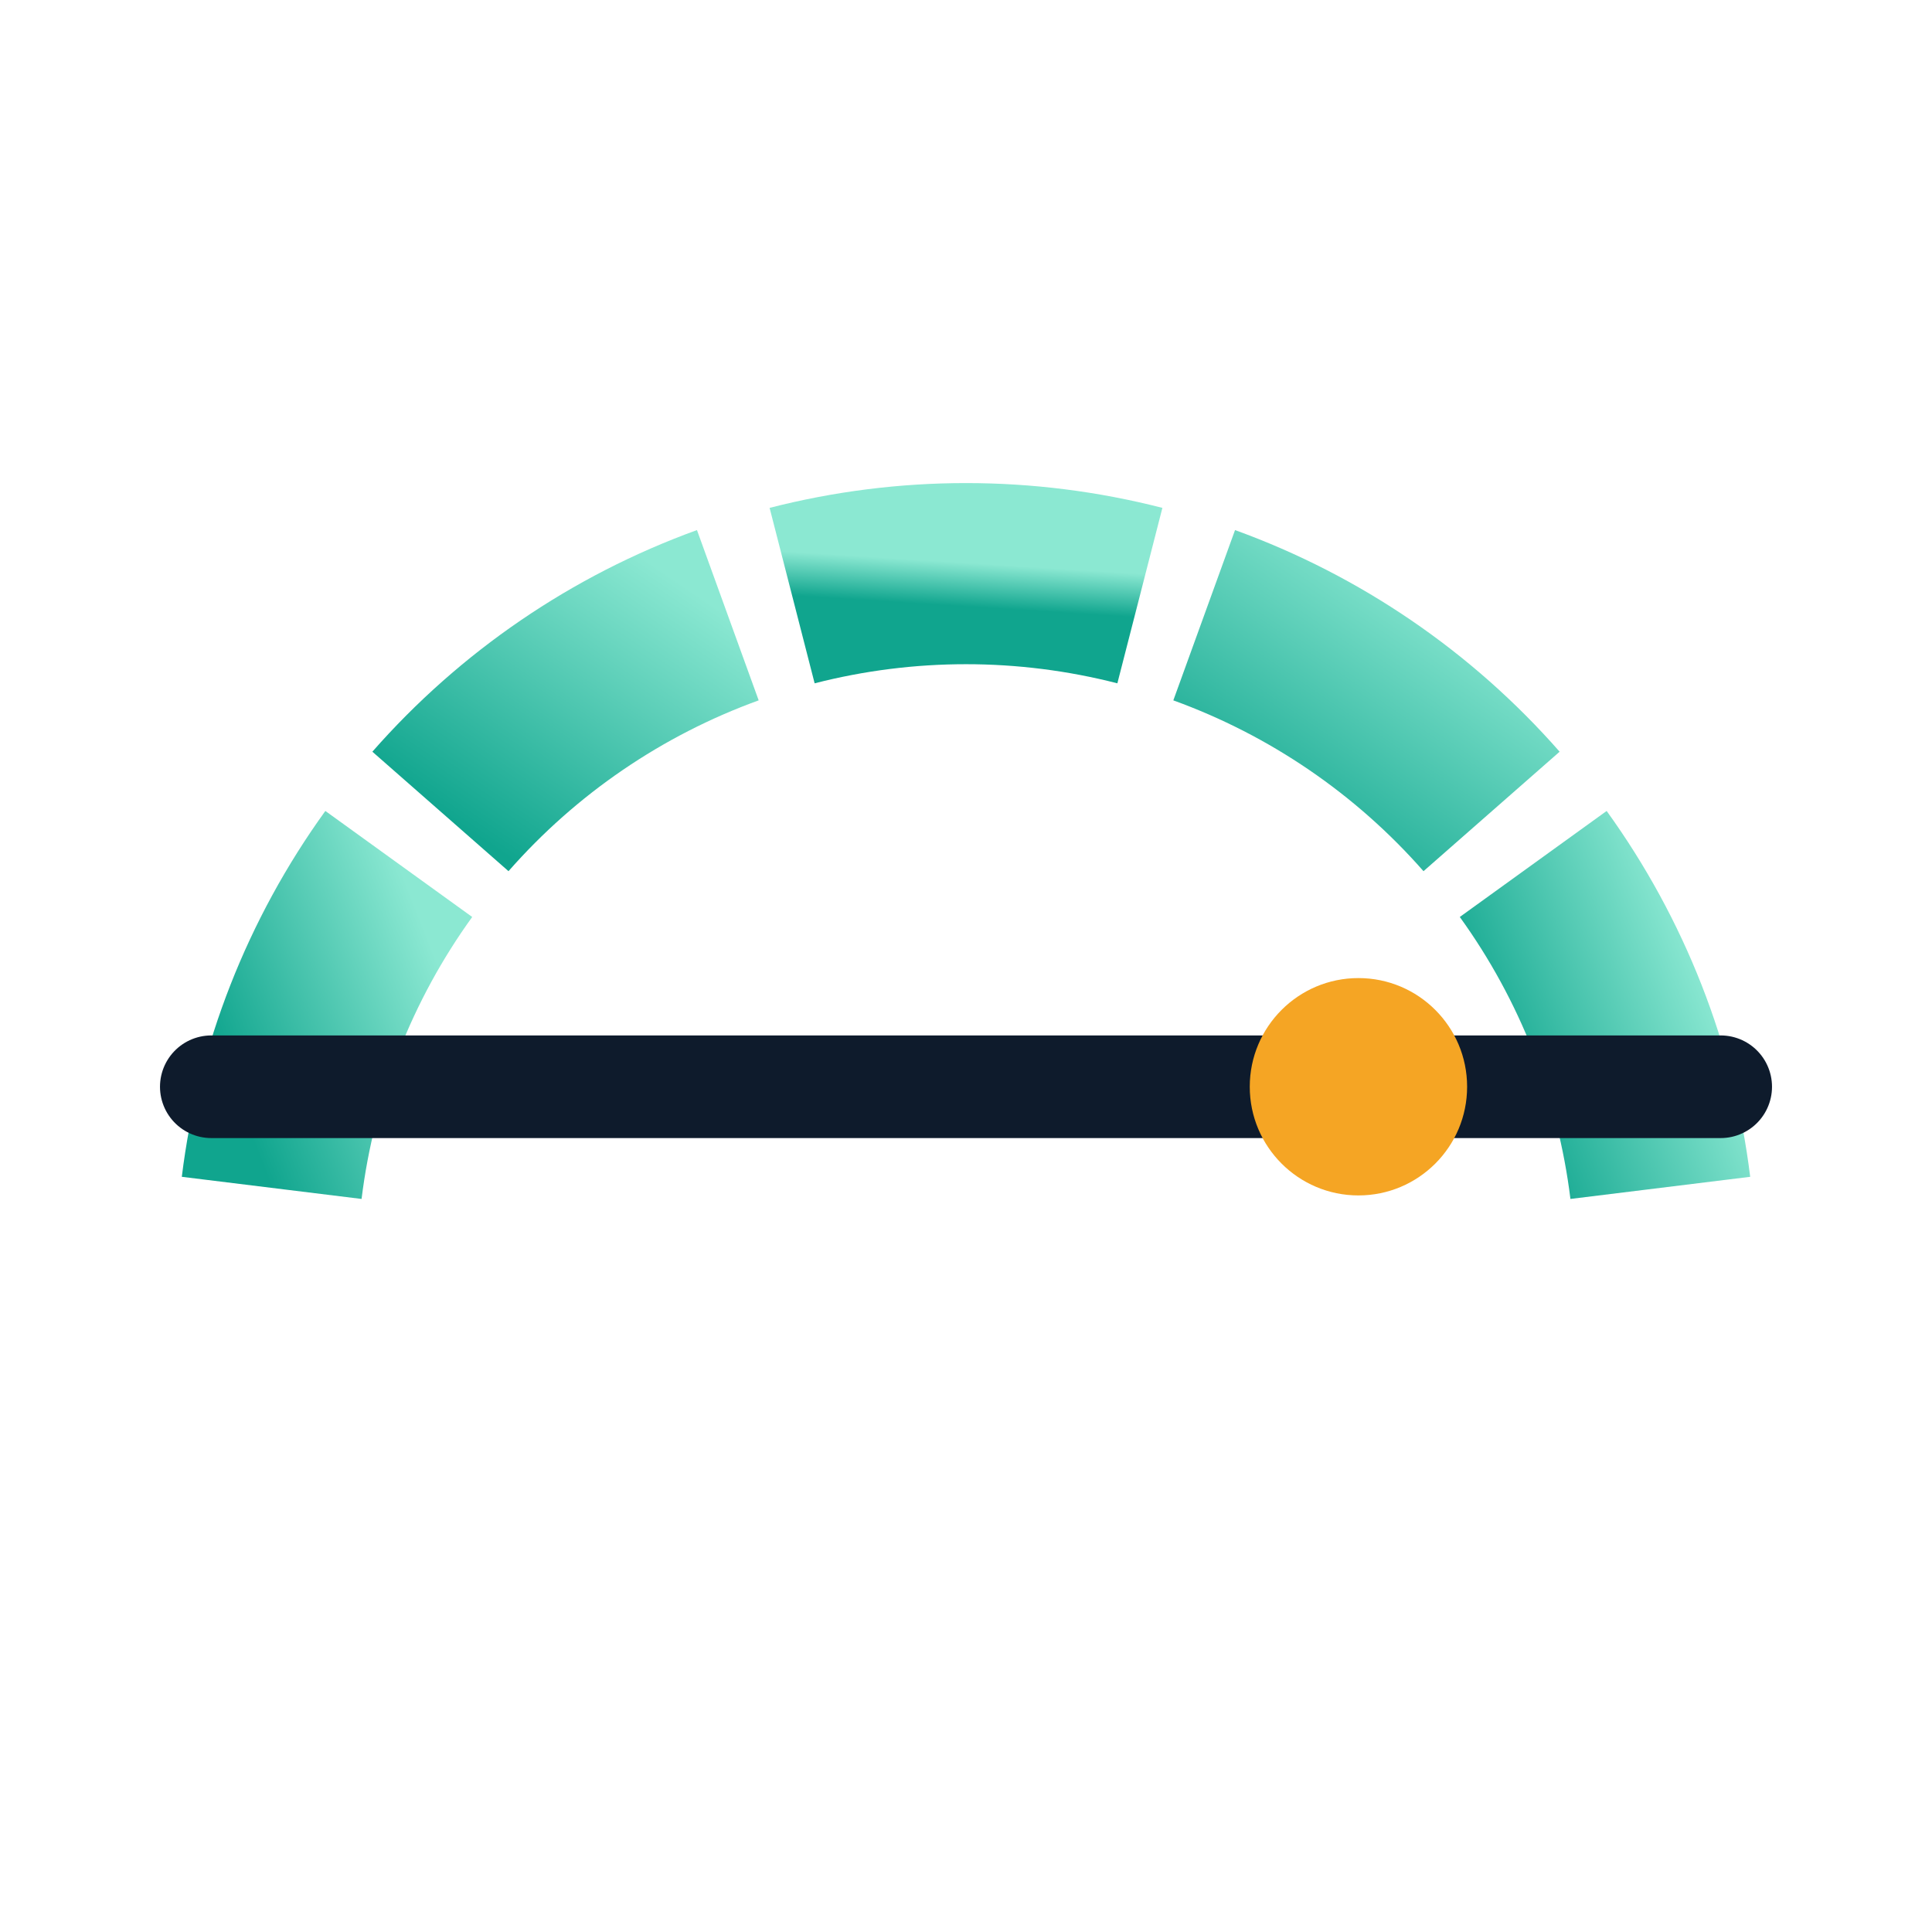
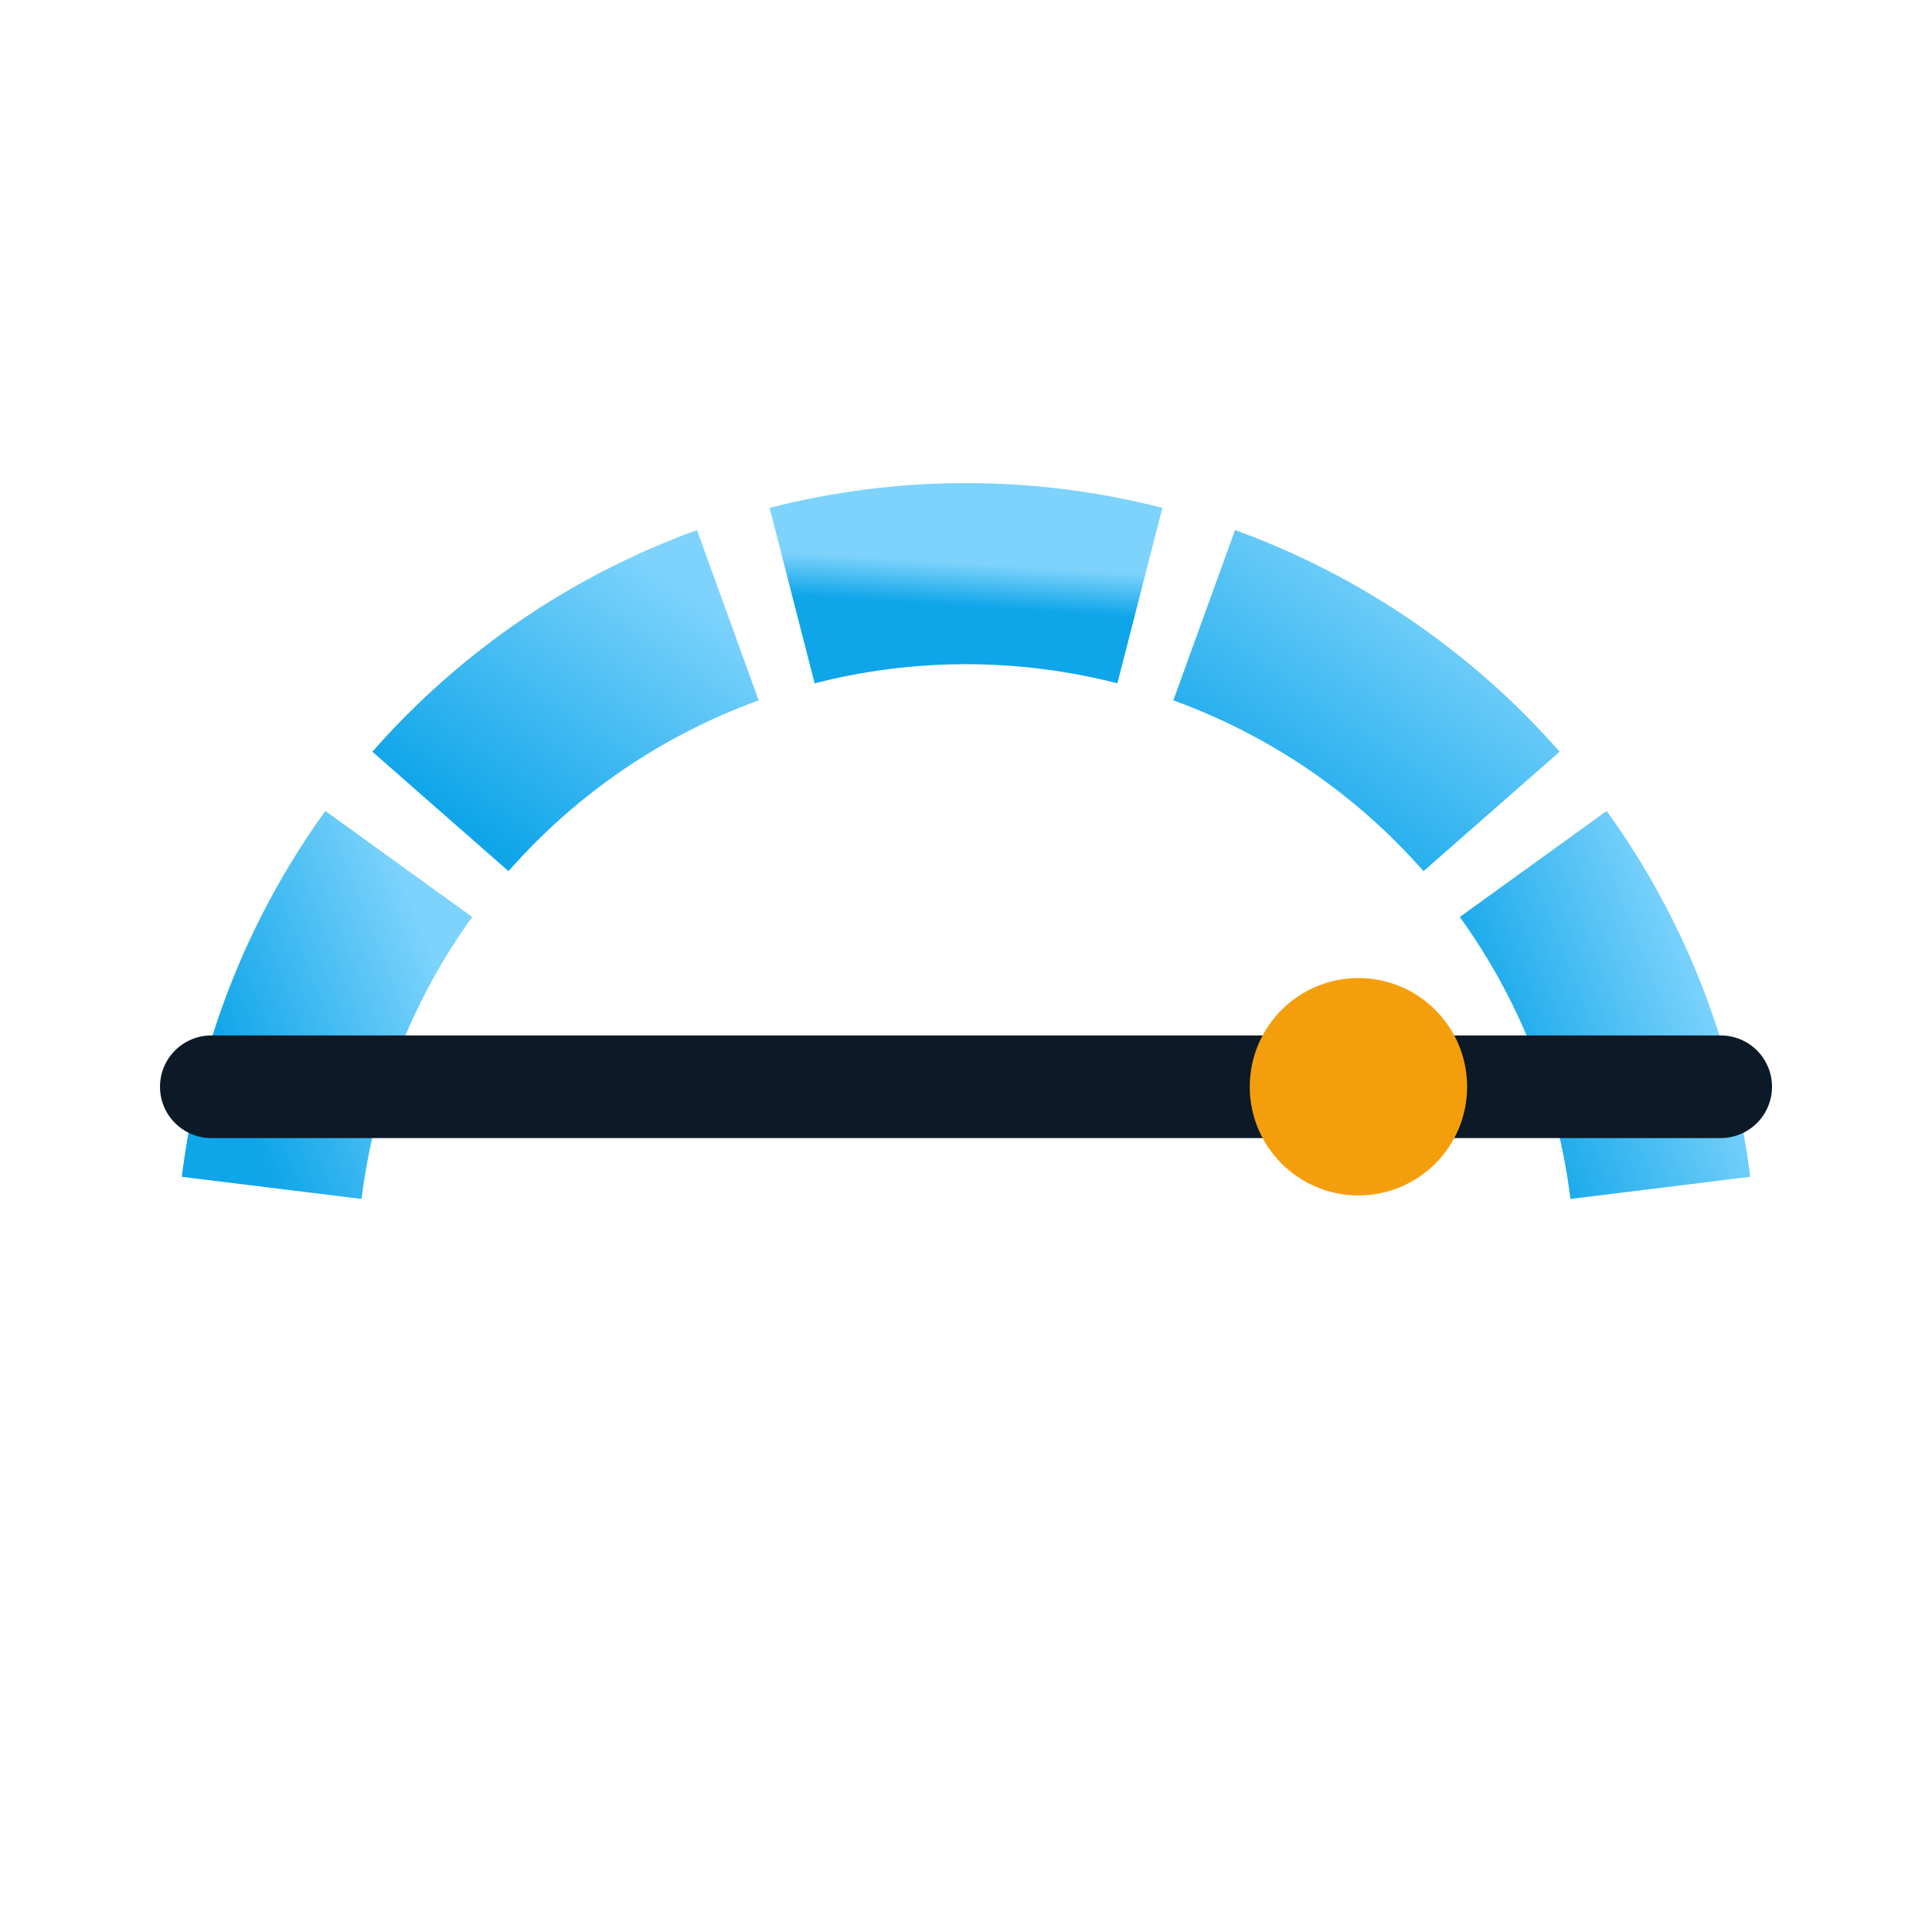
<svg xmlns="http://www.w3.org/2000/svg" viewBox="0 0 64 64">
  <defs>
    <linearGradient id="pb" x1="0" y1="1" x2="1" y2="0">
-       <stop offset="0" stop-color="#10A58E" />
-       <stop offset="1" stop-color="#8BE8D2" />
+       <stop offset="0" stop-color="#0EA5E9" />
+       <stop offset="1" stop-color="#7DD3FC" />
    </linearGradient>
  </defs>
  <g transform="translate(0,-5)">
    <g fill="none" stroke="url(#pb)" stroke-width="6" stroke-linecap="butt">
      <path d="M9.00 44.35 A23.17 23.17 0 0 1 13.21 33.62" />
      <path d="M14.59 31.88 A23.17 23.17 0 0 1 24.11 25.38" />
      <path d="M26.24 24.73 A23.17 23.17 0 0 1 37.76 24.73" />
      <path d="M39.89 25.38 A23.17 23.17 0 0 1 49.41 31.88" />
      <path d="M50.79 33.62 A23.17 23.17 0 0 1 55.00 44.35" />
    </g>
-     <line x1="7" y1="41" x2="57" y2="41" stroke="#0E1B2C" stroke-width="3.4" stroke-linecap="round" />
-     <circle cx="45" cy="41" r="3.6" fill="#F5A524" />
+     <line x1="7" y1="41" x2="57" y2="41" stroke="#0B1A26" stroke-width="3.4" stroke-linecap="round" />
+     <circle cx="45" cy="41" r="3.6" fill="#F59E0B" />
  </g>
</svg>
